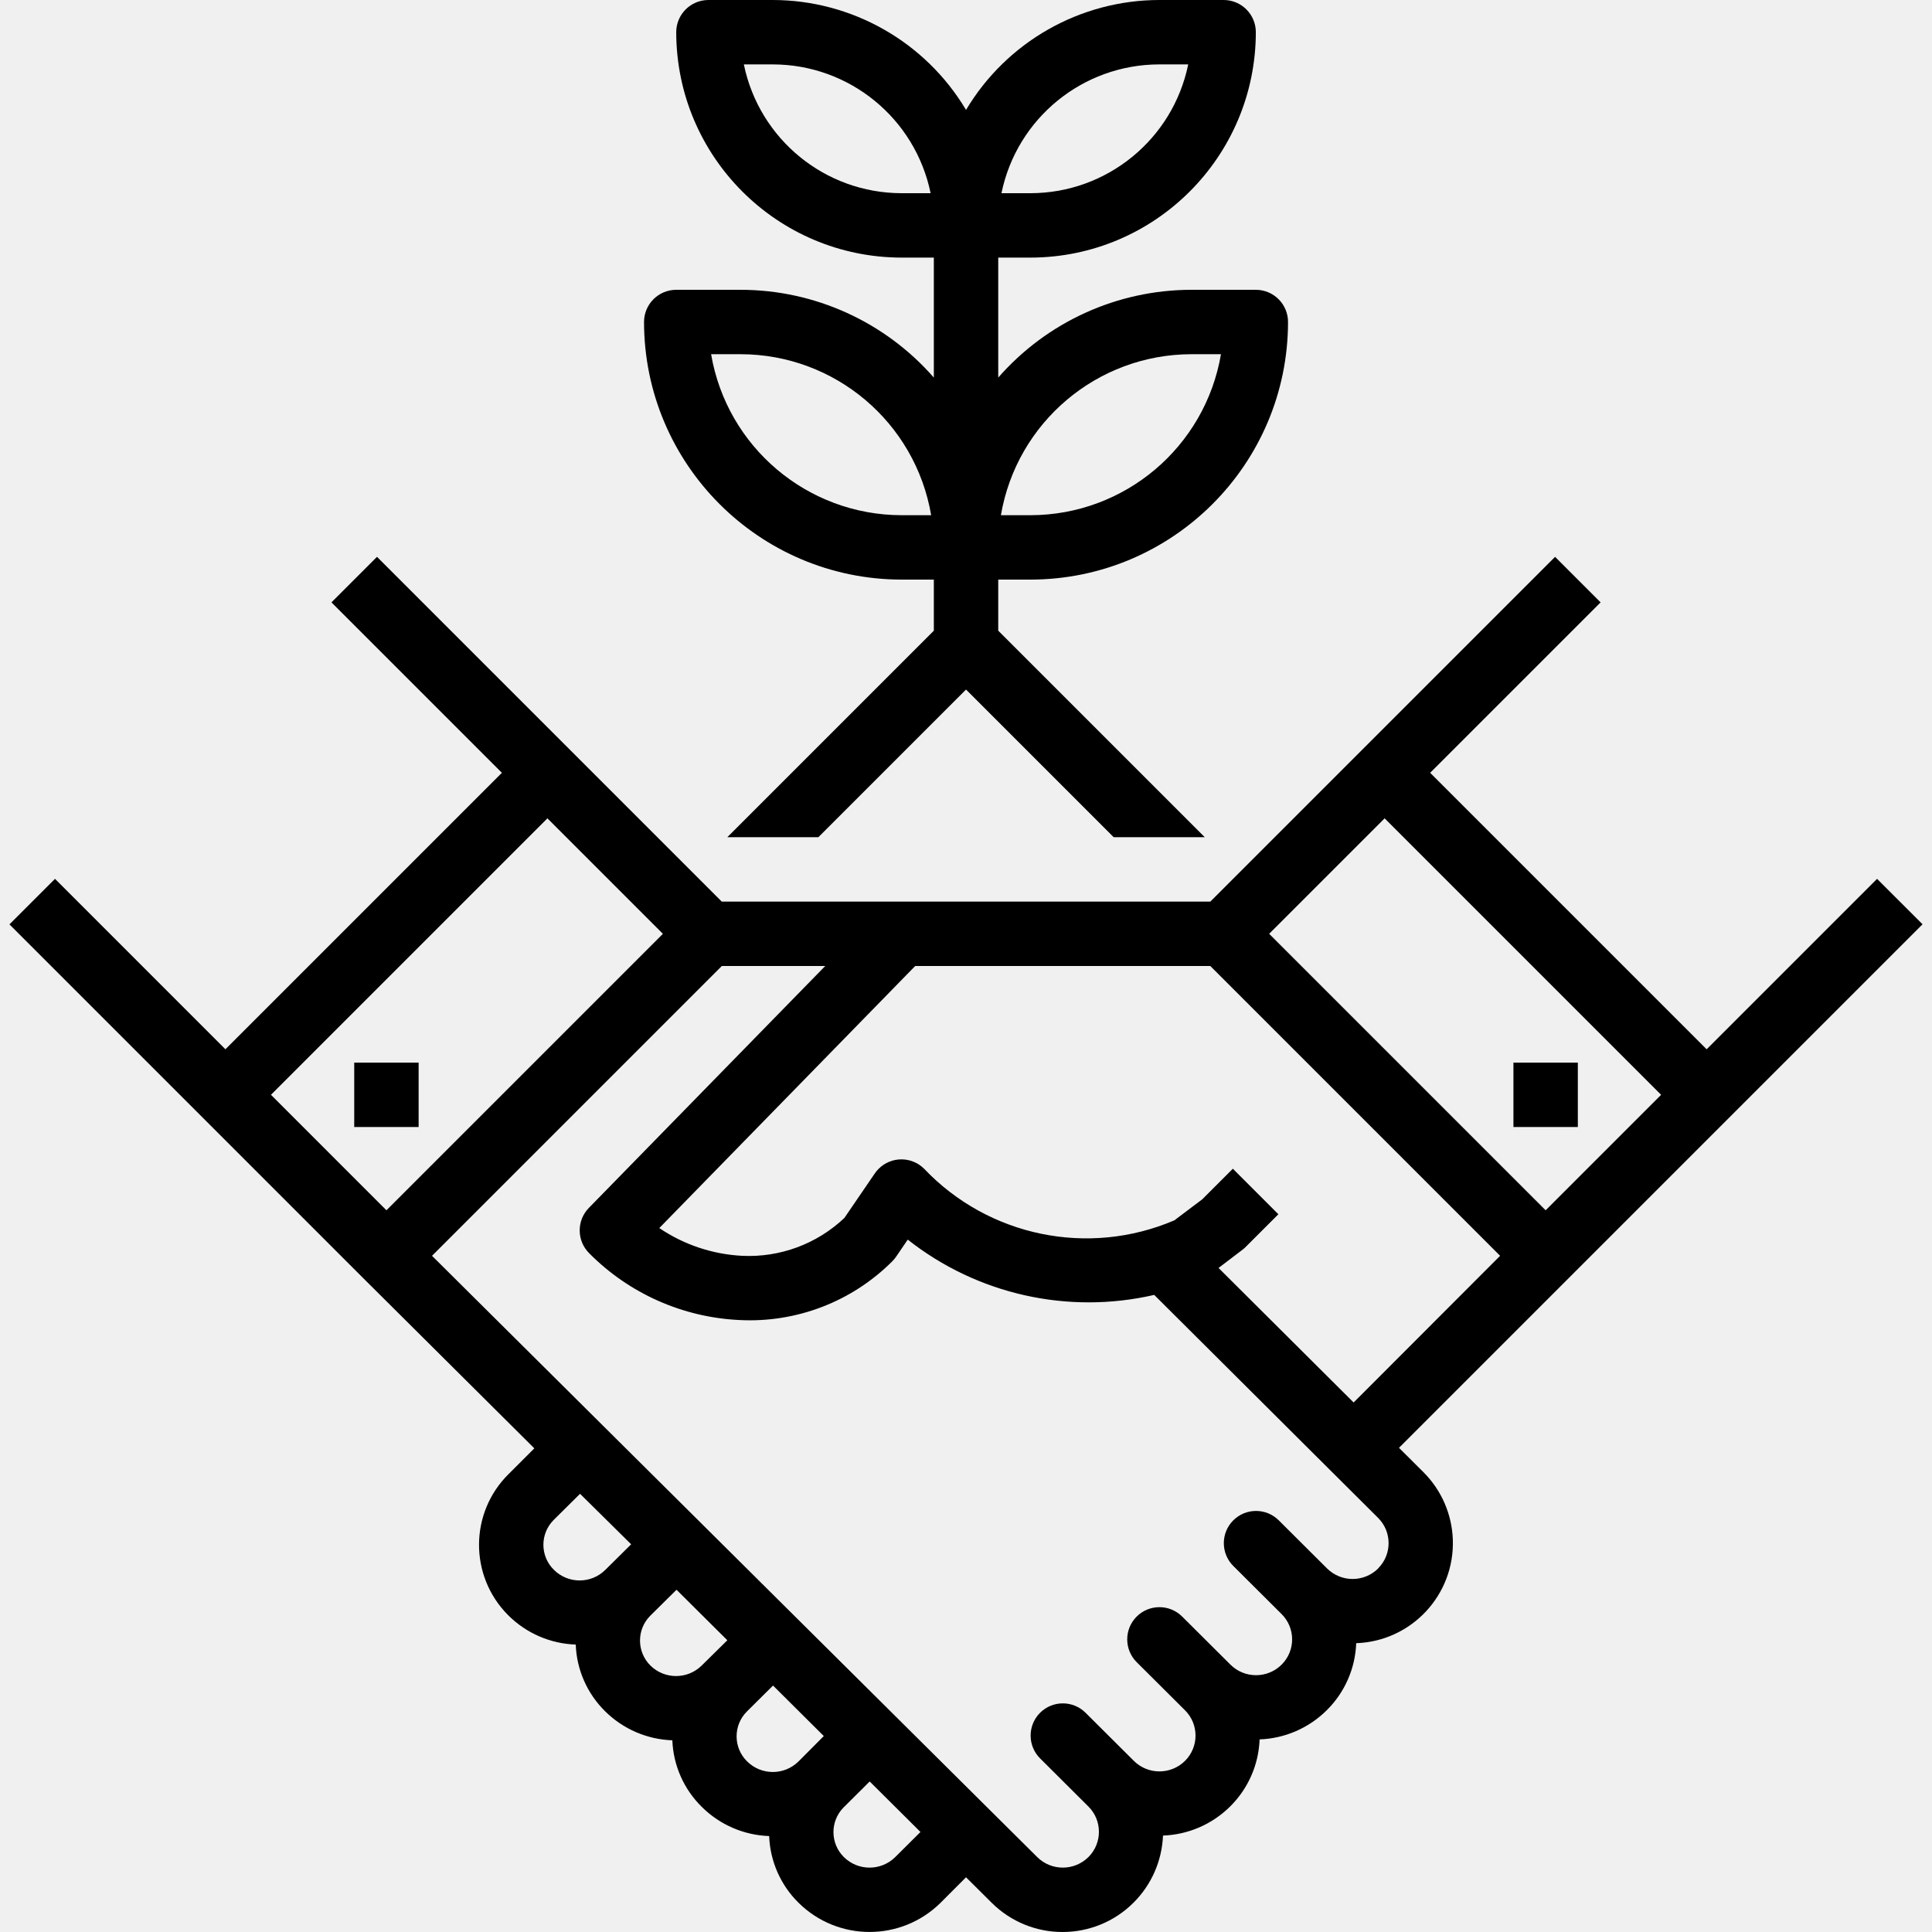
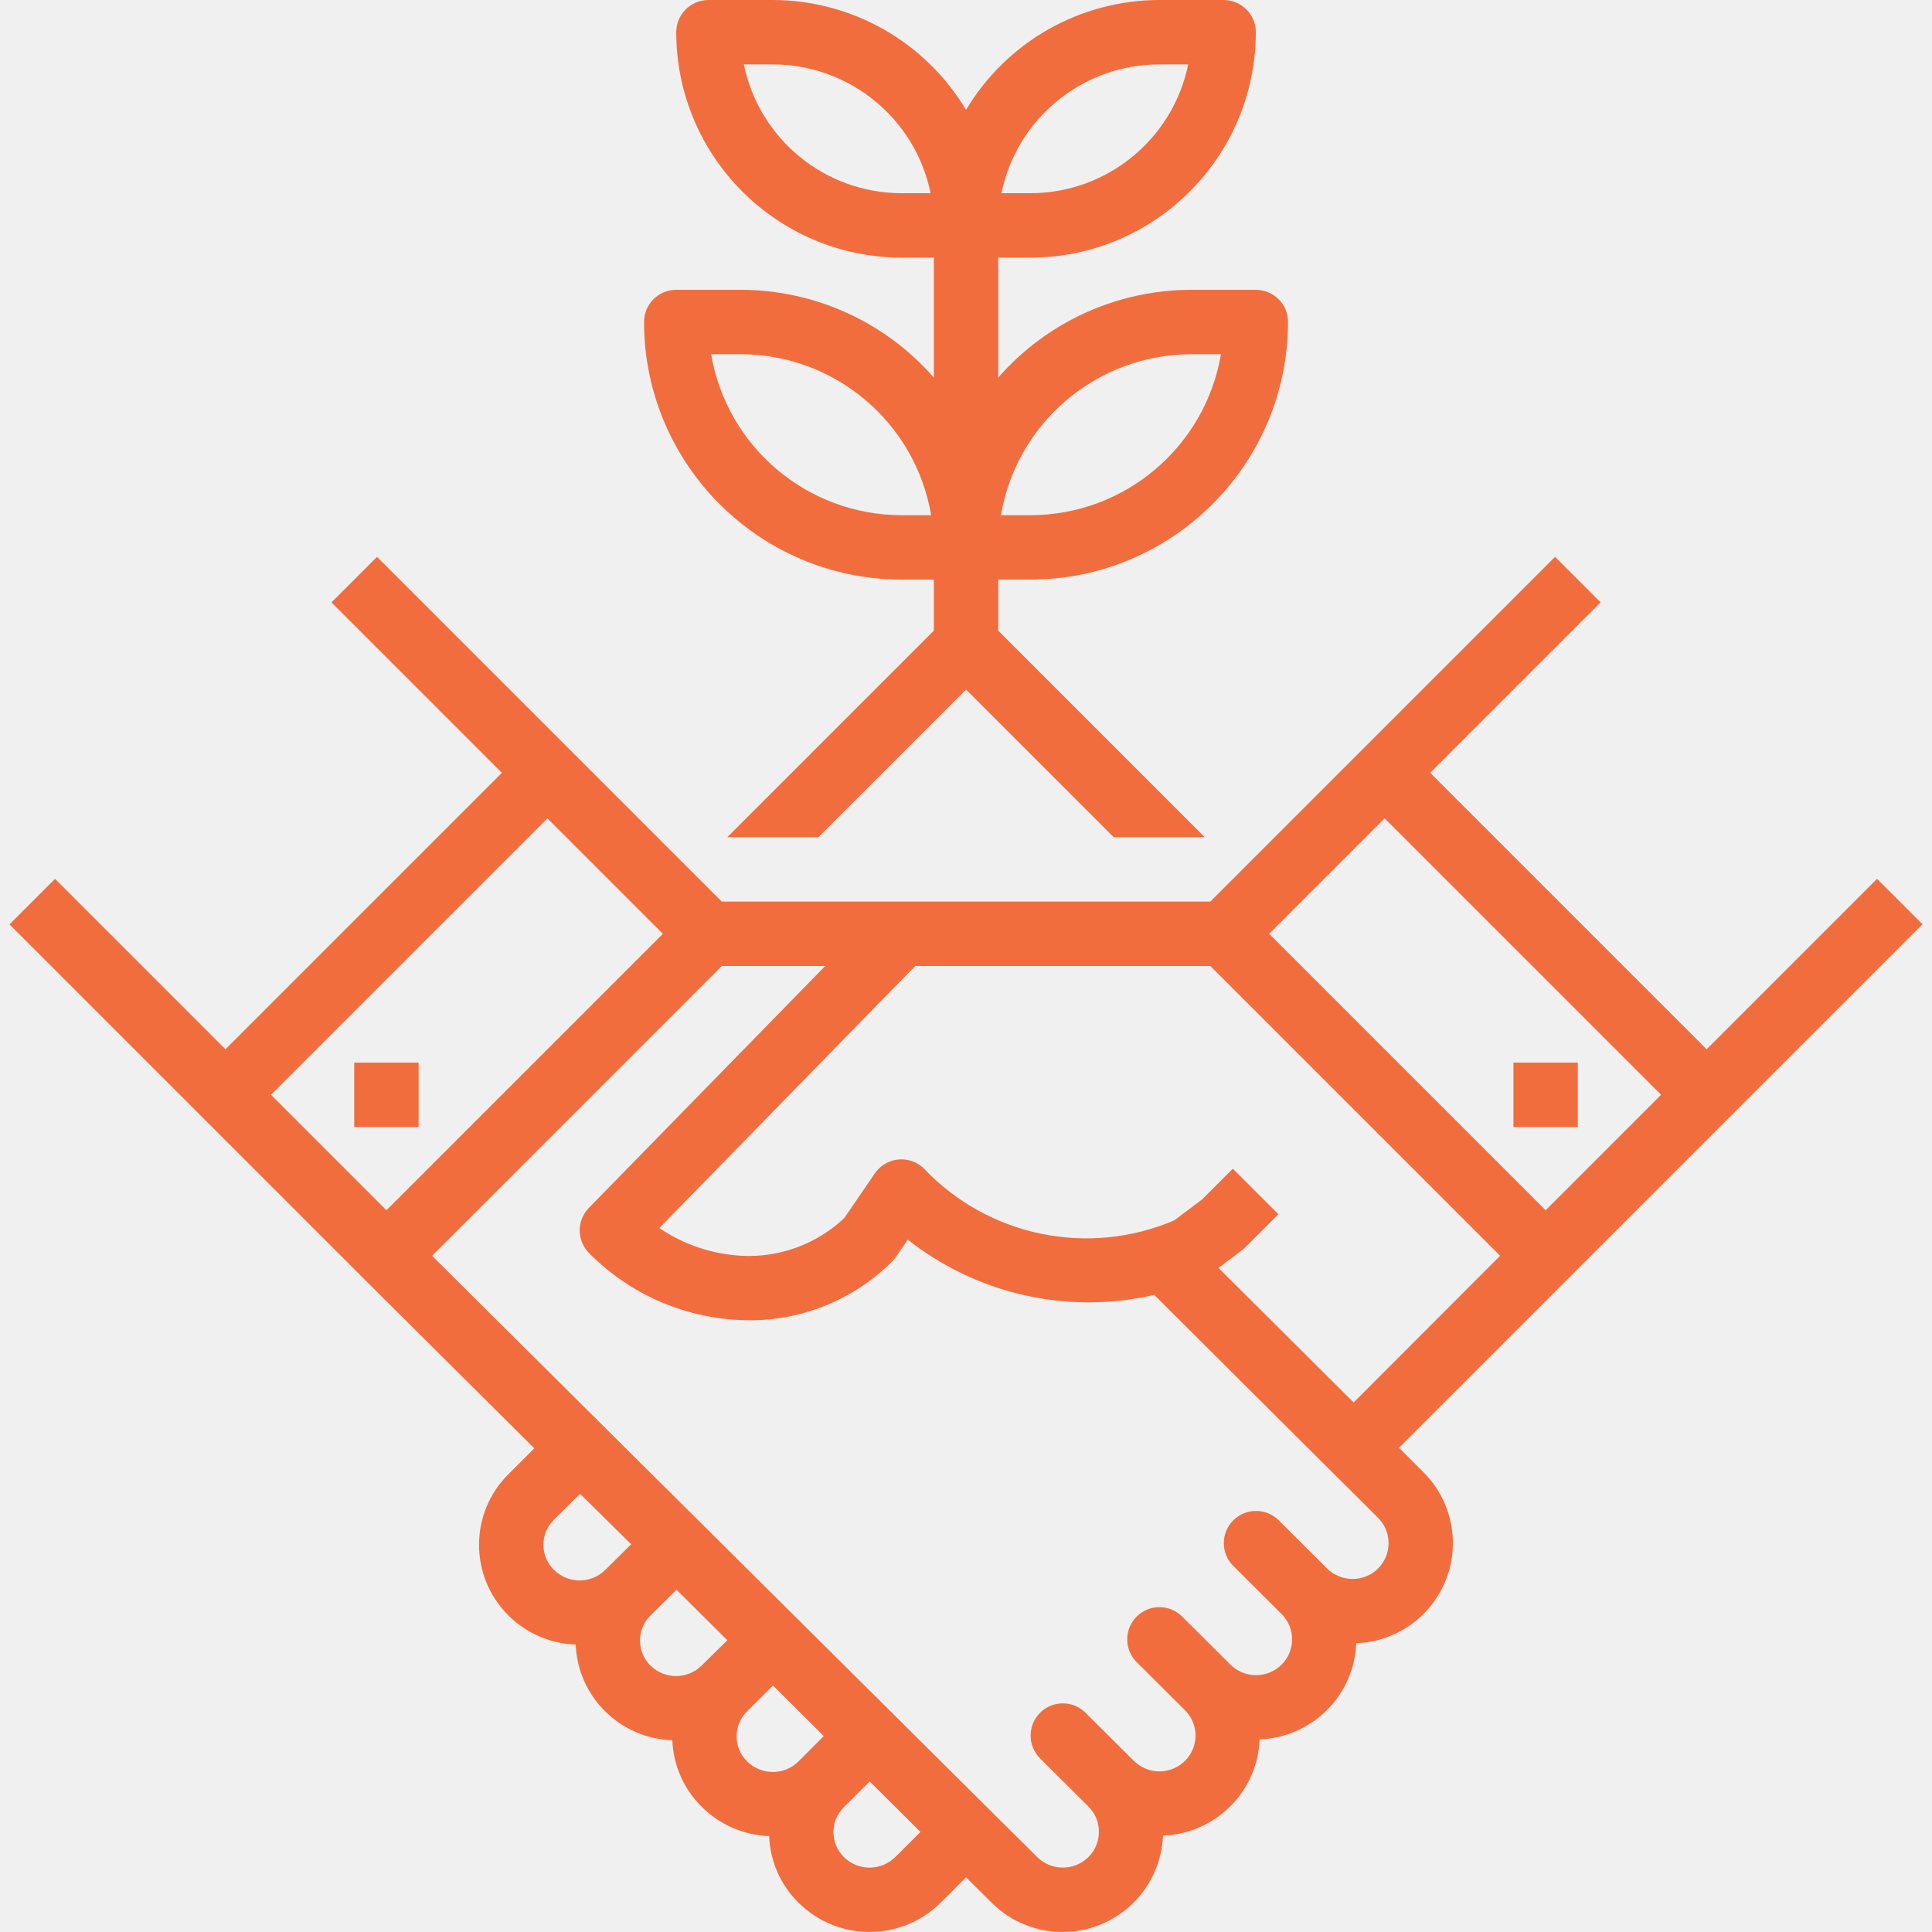
- <svg xmlns="http://www.w3.org/2000/svg" version="1.1" id="Capa_1" x="0px" y="0px" viewBox="0 0 479.995 479.995" style="enable-background:new 0 0 479.995 479.995;" xml:space="preserve">
-   <g>
-     <g>
-       <path d="M466.35,218.344l-42.344,42.344L355.318,192l42.344-42.344l-11.312-11.312l-48,48L300.694,224H179.318l-37.656-37.656    l-48-48L82.35,149.656L124.694,192l-68.688,68.688l-42.344-42.344L2.35,229.656l48,48l40,40l42.4,42.176l-6.4,6.4    c-9.707,9.6-9.793,25.252-0.193,34.959c0.064,0.065,0.128,0.129,0.193,0.193c4.457,4.416,10.417,6.987,16.688,7.2    c0.231,6.259,2.847,12.192,7.312,16.584c4.459,4.413,10.418,6.984,16.688,7.2c0.244,6.269,2.881,12.207,7.368,16.592    c4.459,4.413,10.418,6.984,16.688,7.2c0.231,6.259,2.847,12.192,7.312,16.584c9.772,9.654,25.492,9.654,35.264,0l6.336-6.344    l6.336,6.296c9.763,9.745,25.576,9.731,35.321-0.032c4.425-4.433,7.023-10.366,7.279-16.624c6.28-0.227,12.242-2.815,16.696-7.248    c4.463-4.419,7.075-10.372,7.304-16.648c6.281-0.23,12.243-2.821,16.696-7.256c4.463-4.419,7.075-10.372,7.304-16.648    c13.733-0.474,24.481-11.991,24.006-25.724c-0.218-6.316-2.832-12.313-7.31-16.772l-6.064-6.04l42.072-42.072l40-40l48-48    L466.35,218.344z M67.318,272l68.688-68.688L164.694,232l-68.688,68.688L67.318,272z M150.406,390.008    c-3.536,3.532-9.264,3.532-12.8,0c-3.433-3.384-3.473-8.91-0.089-12.343c0.029-0.03,0.059-0.06,0.089-0.089l6.504-6.448    l12.696,12.544L150.406,390.008z M174.302,413.824c-3.531,3.45-9.173,3.443-12.696-0.016c-3.435-3.394-3.469-8.93-0.074-12.366    c0.025-0.025,0.049-0.05,0.074-0.074l6.472-6.4l12.624,12.544L174.302,413.824z M198.406,437.6c-3.539,3.523-9.261,3.523-12.8,0    c-3.433-3.384-3.473-8.91-0.089-12.343c0.029-0.03,0.059-0.06,0.089-0.089l6.448-6.4l12.616,12.544L198.406,437.6z     M222.406,461.392c-3.532,3.481-9.204,3.481-12.736,0c-3.433-3.384-3.473-8.91-0.089-12.343c0.029-0.03,0.059-0.06,0.089-0.089    l6.4-6.36l12.616,12.544L222.406,461.392z M342.418,389.628c-0.015,0.015-0.029,0.029-0.044,0.044l0.032,0    c-3.516,3.49-9.188,3.49-12.704,0l-12-11.952c-3.13-3.119-8.197-3.11-11.316,0.02s-3.11,8.197,0.02,11.316l12,11.952    c3.471,3.446,3.49,9.054,0.044,12.524c-0.015,0.015-0.029,0.029-0.044,0.044c-3.516,3.49-9.188,3.49-12.704,0l-12-11.952    c-3.13-3.119-8.197-3.11-11.316,0.02s-3.11,8.197,0.02,11.316l12,11.952c3.471,3.446,3.49,9.054,0.044,12.524    c-0.015,0.015-0.029,0.029-0.044,0.044c-3.516,3.49-9.188,3.49-12.704,0l-12-11.952c-3.13-3.119-8.197-3.11-11.316,0.02    s-3.11,8.197,0.02,11.316l12,11.952c3.471,3.446,3.49,9.054,0.044,12.524c-0.015,0.015-0.029,0.029-0.044,0.044    c-3.52,3.487-9.192,3.487-12.712,0L107.334,312l72-72h25.688l-58.72,60.096c-3.063,3.134-3.034,8.149,0.064,11.248    c9.915,10.014,23.228,15.941,37.304,16.608c14.164,0.75,27.981-4.552,38.008-14.584c0.354-0.35,0.672-0.733,0.952-1.144    l2.896-4.248c17.275,13.62,39.794,18.672,61.232,13.736l55.616,55.392C345.844,380.55,345.864,386.158,342.418,389.628z     M336.302,348.44l-33.56-33.424l6.064-4.616c0.285-0.222,0.552-0.465,0.8-0.728l8-8l-11.312-11.312l-7.608,7.608l-6.92,5.216    c-21.36,9.137-46.148,4.032-62.16-12.8c-3.124-3.125-8.189-3.125-11.314-0.002c-0.352,0.352-0.67,0.735-0.95,1.146l-7.56,11.064    c-6.837,6.472-16.021,9.87-25.424,9.408c-7.354-0.379-14.465-2.764-20.56-6.896L227.374,240h73.32l72,72L336.302,348.44z     M384.006,300.688L315.318,232l28.688-28.688L412.694,272L384.006,300.688z" />
-     </g>
+ <svg xmlns="http://www.w3.org/2000/svg" width="480" height="480" viewBox="0 0 480 480" fill="none">
+   <g clip-path="url(#clip0)">
+     <path d="M466.35 218.344L424.006 260.688L355.318 192L397.662 149.656L386.35 138.344L338.35 186.344L300.694 224H179.318L141.662 186.344L93.662 138.344L82.35 149.656L124.694 192L56.006 260.688L13.662 218.344L2.35 229.656L50.35 277.656L90.35 317.656L132.75 359.832L126.35 366.232C116.643 375.832 116.557 391.484 126.157 401.191C126.221 401.256 126.285 401.32 126.35 401.384C130.807 405.8 136.767 408.371 143.038 408.584C143.269 414.843 145.885 420.776 150.35 425.168C154.809 429.581 160.768 432.152 167.038 432.368C167.282 438.637 169.919 444.575 174.406 448.96C178.865 453.373 184.824 455.944 191.094 456.16C191.325 462.419 193.941 468.352 198.406 472.744C208.178 482.398 223.898 482.398 233.67 472.744L240.006 466.4L246.342 472.696C256.105 482.441 271.918 482.427 281.663 472.664C286.088 468.231 288.686 462.298 288.942 456.04C295.222 455.813 301.184 453.225 305.638 448.792C310.101 444.373 312.713 438.42 312.942 432.144C319.223 431.914 325.185 429.323 329.638 424.888C334.101 420.469 336.713 414.516 336.942 408.24C350.675 407.766 361.423 396.249 360.948 382.516C360.73 376.2 358.116 370.203 353.638 365.744L347.574 359.704L389.646 317.632L429.646 277.632L477.646 229.632L466.35 218.344ZM67.318 272L136.006 203.312L164.694 232L96.006 300.688L67.318 272ZM150.406 390.008C146.87 393.54 141.142 393.54 137.606 390.008C134.173 386.624 134.133 381.098 137.517 377.665C137.546 377.635 137.576 377.605 137.606 377.576L144.11 371.128L156.806 383.672L150.406 390.008ZM174.302 413.824C170.771 417.274 165.129 417.267 161.606 413.808C158.171 410.414 158.137 404.878 161.532 401.442C161.557 401.417 161.581 401.392 161.606 401.368L168.078 394.968L180.702 407.512L174.302 413.824ZM198.406 437.6C194.867 441.123 189.145 441.123 185.606 437.6C182.173 434.216 182.133 428.69 185.517 425.257C185.546 425.227 185.576 425.197 185.606 425.168L192.054 418.768L204.67 431.312L198.406 437.6ZM222.406 461.392C218.874 464.873 213.202 464.873 209.67 461.392C206.237 458.008 206.197 452.482 209.581 449.049C209.61 449.019 209.64 448.989 209.67 448.96L216.07 442.6L228.686 455.144L222.406 461.392ZM342.418 389.628C342.403 389.643 342.389 389.657 342.374 389.672H342.406C338.89 393.162 333.218 393.162 329.702 389.672L317.702 377.72C314.572 374.601 309.505 374.61 306.386 377.74C303.267 380.87 303.276 385.937 306.406 389.056L318.406 401.008C321.877 404.454 321.896 410.062 318.45 413.532C318.435 413.547 318.421 413.561 318.406 413.576C314.89 417.066 309.218 417.066 305.702 413.576L293.702 401.624C290.572 398.505 285.505 398.514 282.386 401.644C279.267 404.774 279.276 409.841 282.406 412.96L294.406 424.912C297.877 428.358 297.896 433.966 294.45 437.436C294.435 437.451 294.421 437.465 294.406 437.48C290.89 440.97 285.218 440.97 281.702 437.48L269.702 425.528C266.572 422.409 261.505 422.418 258.386 425.548C255.267 428.678 255.276 433.745 258.406 436.864L270.406 448.816C273.877 452.262 273.896 457.87 270.45 461.34C270.435 461.355 270.421 461.369 270.406 461.384C266.886 464.871 261.214 464.871 257.694 461.384L107.334 312L179.334 240H205.022L146.302 300.096C143.239 303.23 143.268 308.245 146.366 311.344C156.281 321.358 169.594 327.285 183.67 327.952C197.834 328.702 211.651 323.4 221.678 313.368C222.032 313.018 222.35 312.635 222.63 312.224L225.526 307.976C242.801 321.596 265.32 326.648 286.758 321.712L342.374 377.104C345.844 380.55 345.864 386.158 342.418 389.628ZM336.302 348.44L302.742 315.016L308.806 310.4C309.091 310.178 309.358 309.935 309.606 309.672L317.606 301.672L306.294 290.36L298.686 297.968L291.766 303.184C270.406 312.321 245.618 307.216 229.606 290.384C226.482 287.259 221.417 287.259 218.292 290.382C217.94 290.734 217.622 291.117 217.342 291.528L209.782 302.592C202.945 309.064 193.761 312.462 184.358 312C177.004 311.621 169.893 309.236 163.798 305.104L227.374 240H300.694L372.694 312L336.302 348.44ZM384.006 300.688L315.318 232L344.006 203.312L412.694 272L384.006 300.688Z" fill="#F26D3D" />
+     <path d="M104.006 264H88.006V280H104.006V264Z" fill="#F26D3D" />
+     <path d="M392.006 264H376.006V280H392.006V264Z" fill="#F26D3D" />
+     <path d="M256.006 144C291.336 143.96 319.966 115.33 320.006 80C320.006 75.582 316.424 72 312.006 72H296.006C277.61 72.01 260.114 79.959 248.006 93.808V64H256.006C286.919 63.965 311.971 38.913 312.006 8C312.006 3.582 308.424 0 304.006 0H288.006C268.319 0.031 250.094 10.398 240.006 27.304C229.918 10.398 211.693 0.031 192.006 0H176.006C171.588 0 168.006 3.582 168.006 8C168.041 38.913 193.093 63.965 224.006 64H232.006V93.808C219.898 79.959 202.402 72.01 184.006 72H168.006C163.588 72 160.006 75.582 160.006 80C160.046 115.33 188.676 143.96 224.006 144H232.006V156.688L180.694 208H203.318L240.006 171.312L276.694 208H299.318L248.006 156.688V144H256.006ZM296.006 88H303.342C299.407 111.08 279.419 127.971 256.006 128H248.67C252.604 104.92 272.592 88.029 296.006 88ZM288.006 16H295.206C291.381 34.613 275.008 47.979 256.006 48H248.806C252.63 29.387 269.004 16.021 288.006 16ZM224.006 48C205.004 47.979 188.631 34.613 184.806 16H192.006C211.008 16.021 227.381 29.387 231.206 48H224.006ZM224.006 128C200.593 127.971 180.605 111.08 176.67 88H184.006C207.419 88.029 227.407 104.92 231.342 128H224.006Z" fill="#F26D3D" />
  </g>
-   <g>
-     <g>
-       <rect x="88.006" y="264" width="16" height="16" />
-     </g>
-   </g>
-   <g>
-     <g>
-       <rect x="376.006" y="264" width="16" height="16" />
-     </g>
-   </g>
-   <g>
-     <g>
-       <path d="M256.006,144c35.33-0.04,63.96-28.67,64-64c0-4.418-3.582-8-8-8h-16c-18.396,0.01-35.892,7.959-48,21.808V64h8    c30.913-0.035,55.965-25.087,56-56c0-4.418-3.582-8-8-8h-16c-19.687,0.031-37.912,10.398-48,27.304    c-10.088-16.906-28.313-27.273-48-27.304h-16c-4.418,0-8,3.582-8,8c0.035,30.913,25.087,55.965,56,56h8v29.808    c-12.108-13.849-29.604-21.798-48-21.808h-16c-4.418,0-8,3.582-8,8c0.04,35.33,28.67,63.96,64,64h8v12.688L180.694,208h22.624    l36.688-36.688L276.694,208h22.624l-51.312-51.312V144H256.006z M296.006,88h7.336c-3.935,23.08-23.923,39.971-47.336,40h-7.336    C252.604,104.92,272.592,88.029,296.006,88z M288.006,16h7.2c-3.825,18.613-20.198,31.979-39.2,32h-7.2    C252.63,29.387,269.004,16.021,288.006,16z M224.006,48c-19.002-0.021-35.375-13.387-39.2-32h7.2    c19.002,0.021,35.375,13.387,39.2,32H224.006z M224.006,128c-23.413-0.029-43.401-16.92-47.336-40h7.336    c23.413,0.029,43.401,16.92,47.336,40H224.006z" />
-     </g>
-   </g>
-   <g>
- </g>
-   <g>
- </g>
-   <g>
- </g>
-   <g>
- </g>
-   <g>
- </g>
-   <g>
- </g>
-   <g>
- </g>
-   <g>
- </g>
-   <g>
- </g>
-   <g>
- </g>
-   <g>
- </g>
-   <g>
- </g>
-   <g>
- </g>
-   <g>
- </g>
-   <g>
- </g>
+   <defs>
+     <clipPath id="clip0">
+       <rect width="479.995" height="479.995" fill="white" />
+     </clipPath>
+   </defs>
</svg>
